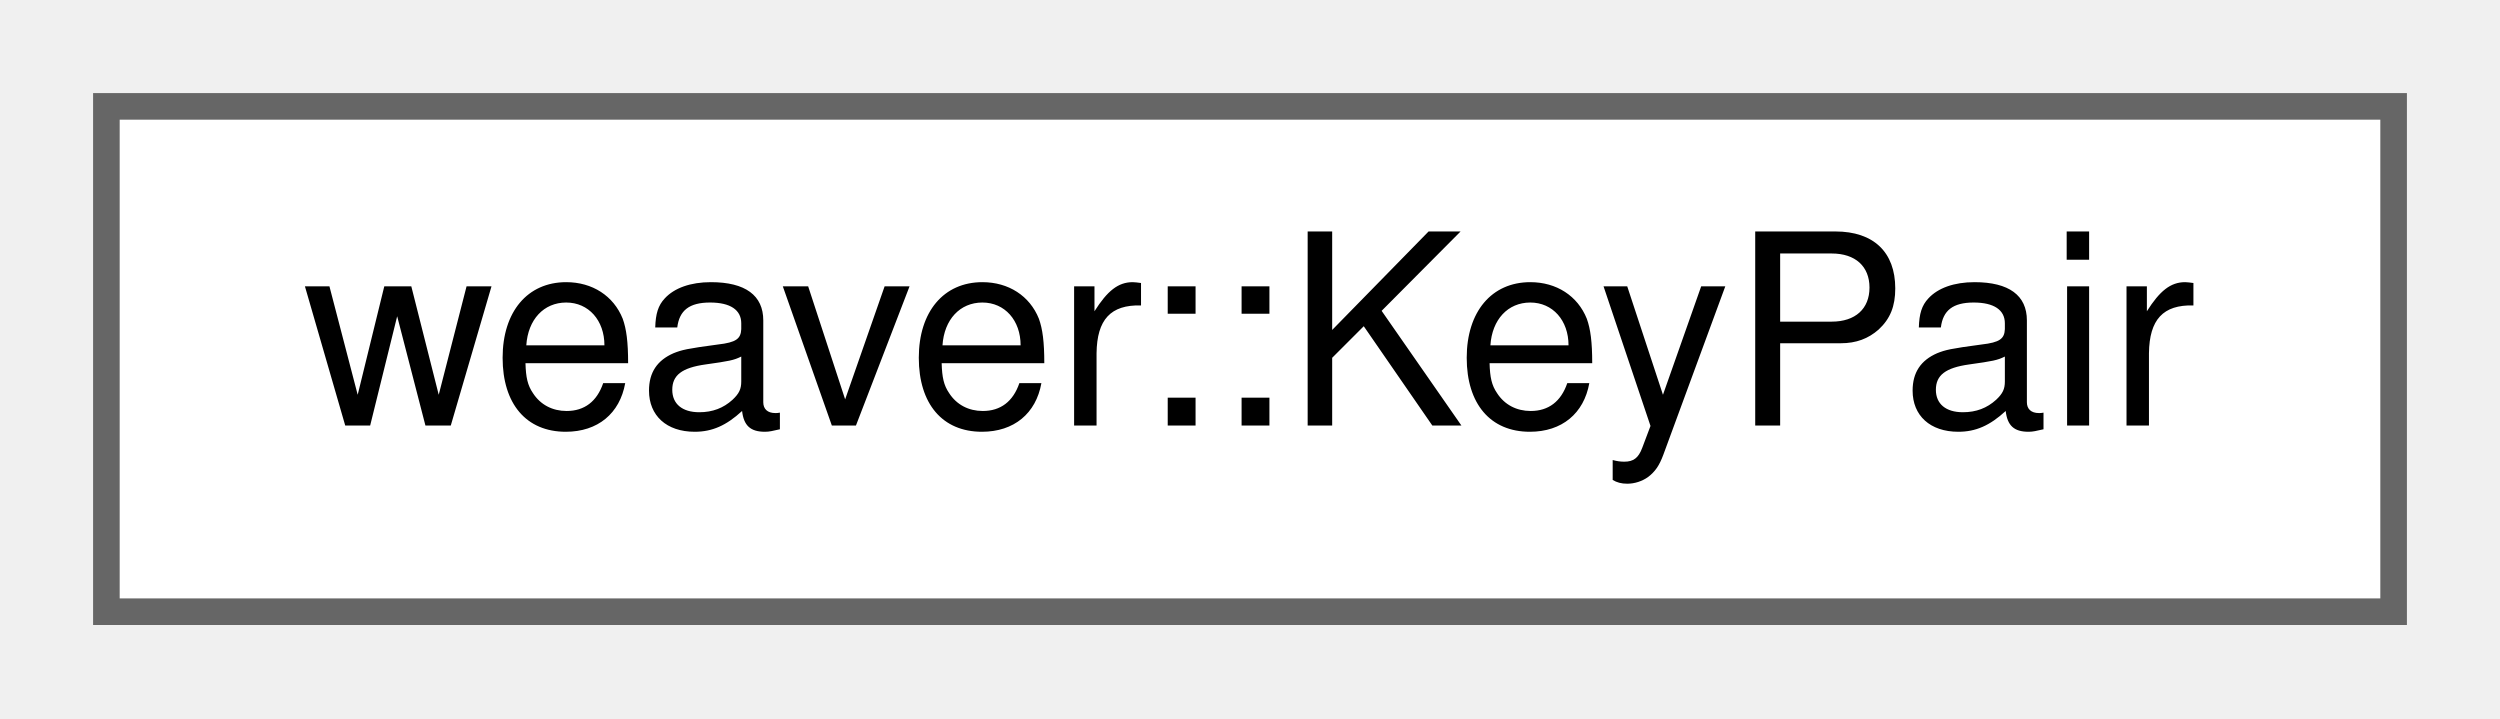
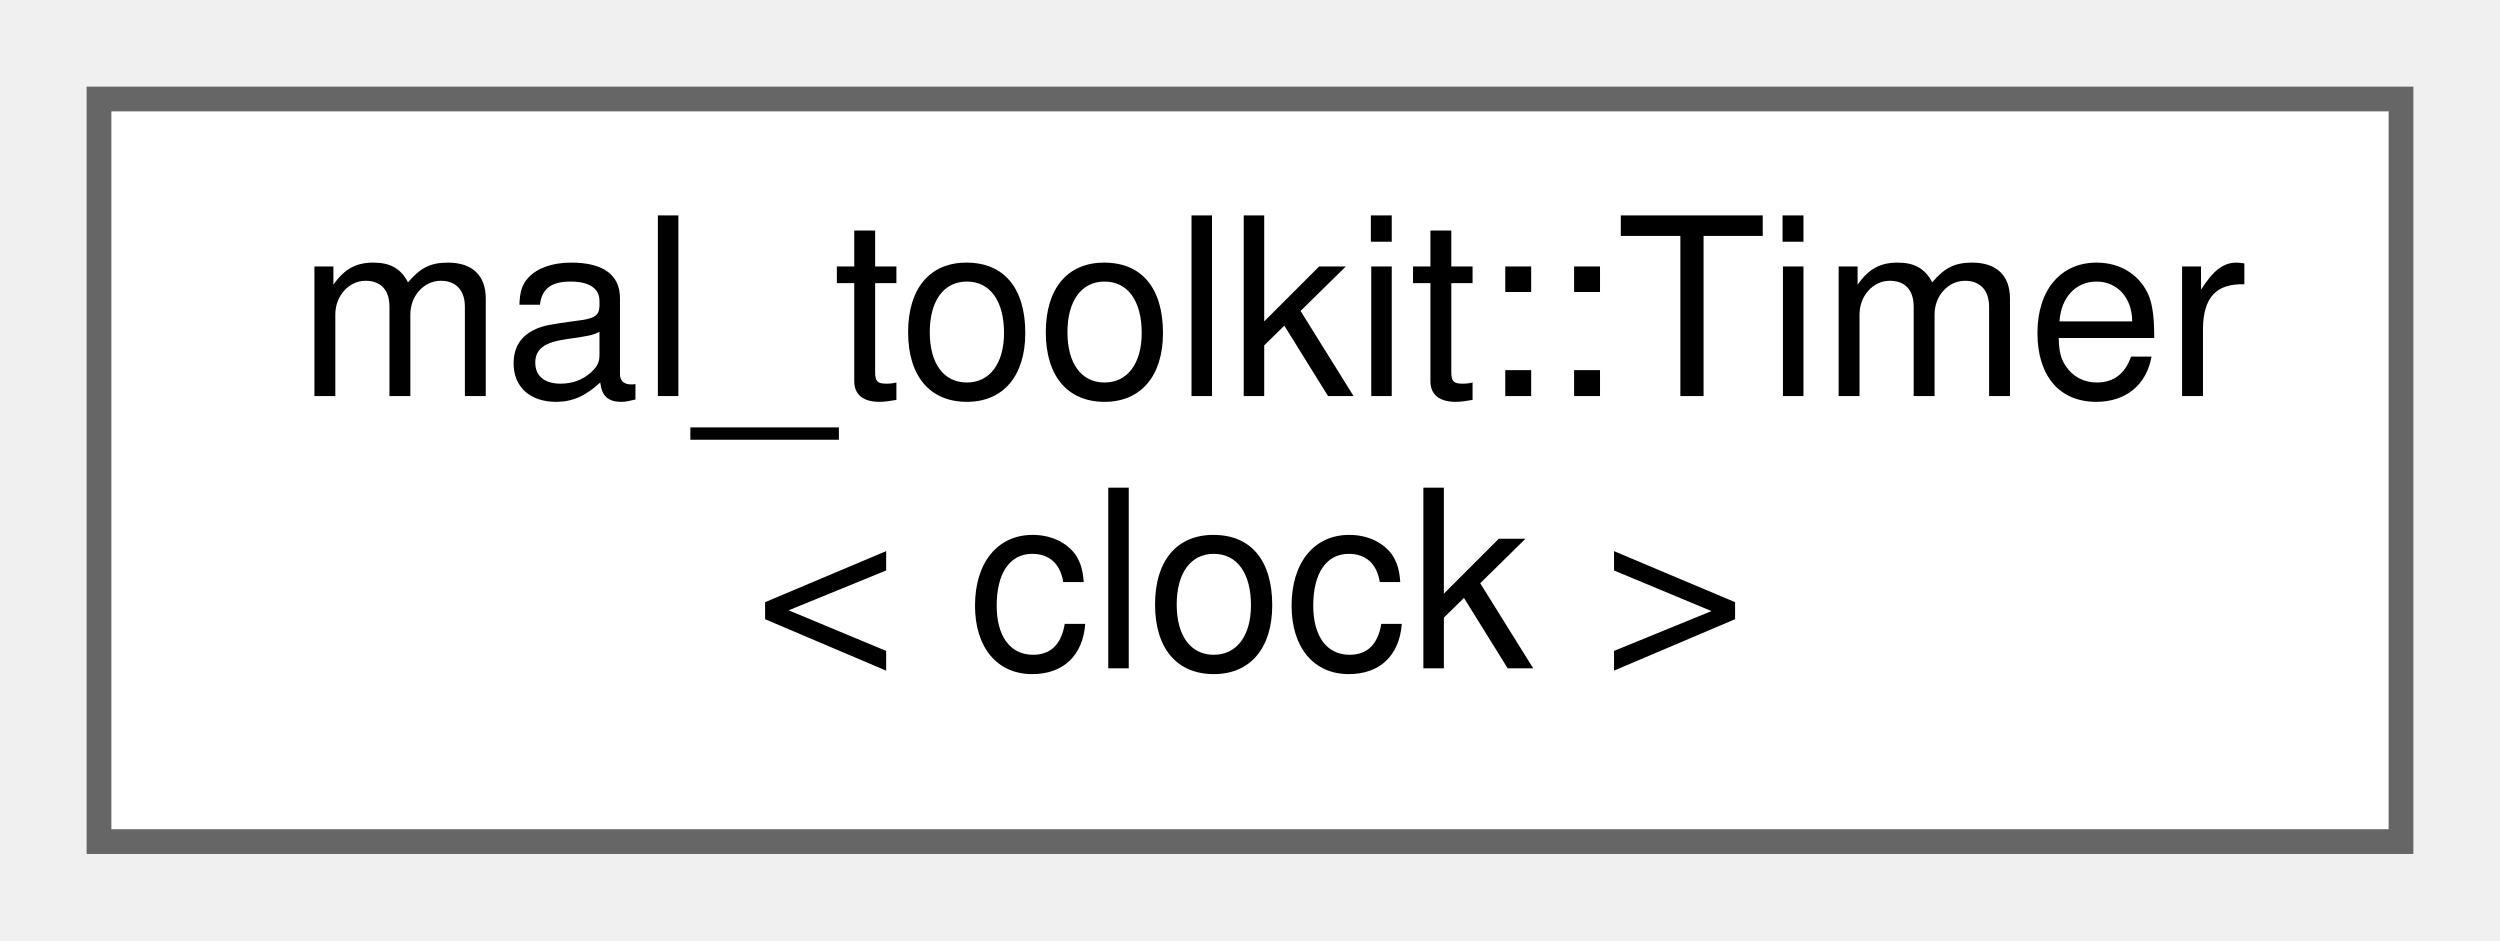
- <svg xmlns="http://www.w3.org/2000/svg" xmlns:xlink="http://www.w3.org/1999/xlink" width="94pt" height="27pt" viewBox="0.00 0.00 94.00 27.00">
-   <g id="graph0" class="graph" transform="scale(1 1) rotate(0) translate(4 23)">
+ <svg xmlns="http://www.w3.org/2000/svg" xmlns:xlink="http://www.w3.org/1999/xlink" width="101pt" height="38pt" viewBox="0.00 0.00 101.00 38.00">
+   <g id="graph0" class="graph" transform="scale(1 1) rotate(0) translate(4 34)">
    <g id="node1" class="node">
      <g id="a_node1">
-         <a xlink:href="d5/dd7/structweaver_1_1_key_pair.html" target="_top" xlink:title="Represents a pair of cryptographic keys (public and private keys).">
-           <polygon fill="white" stroke="#666666" points="86,-19 0,-19 0,0 86,0 86,-19" />
-           <text text-anchor="middle" x="43" y="-7" font-family="Helvetica,sans-Serif" font-size="10.00">weaver::KeyPair</text>
+         <a xlink:href="db/d8f/classmal__toolkit_1_1_timer.html" target="_top" xlink:title="A simple timer class for measuring elapsed time using various clock types.">
+           <polygon fill="white" stroke="#666666" points="93,-30 0,-30 0,0 93,0 93,-30" />
+           <text text-anchor="start" x="8" y="-18" font-family="Helvetica,sans-Serif" font-size="10.00">mal_toolkit::Timer</text>
+           <text text-anchor="middle" x="46.5" y="-7" font-family="Helvetica,sans-Serif" font-size="10.00">&lt; clock &gt;</text>
        </a>
      </g>
    </g>
  </g>
</svg>
